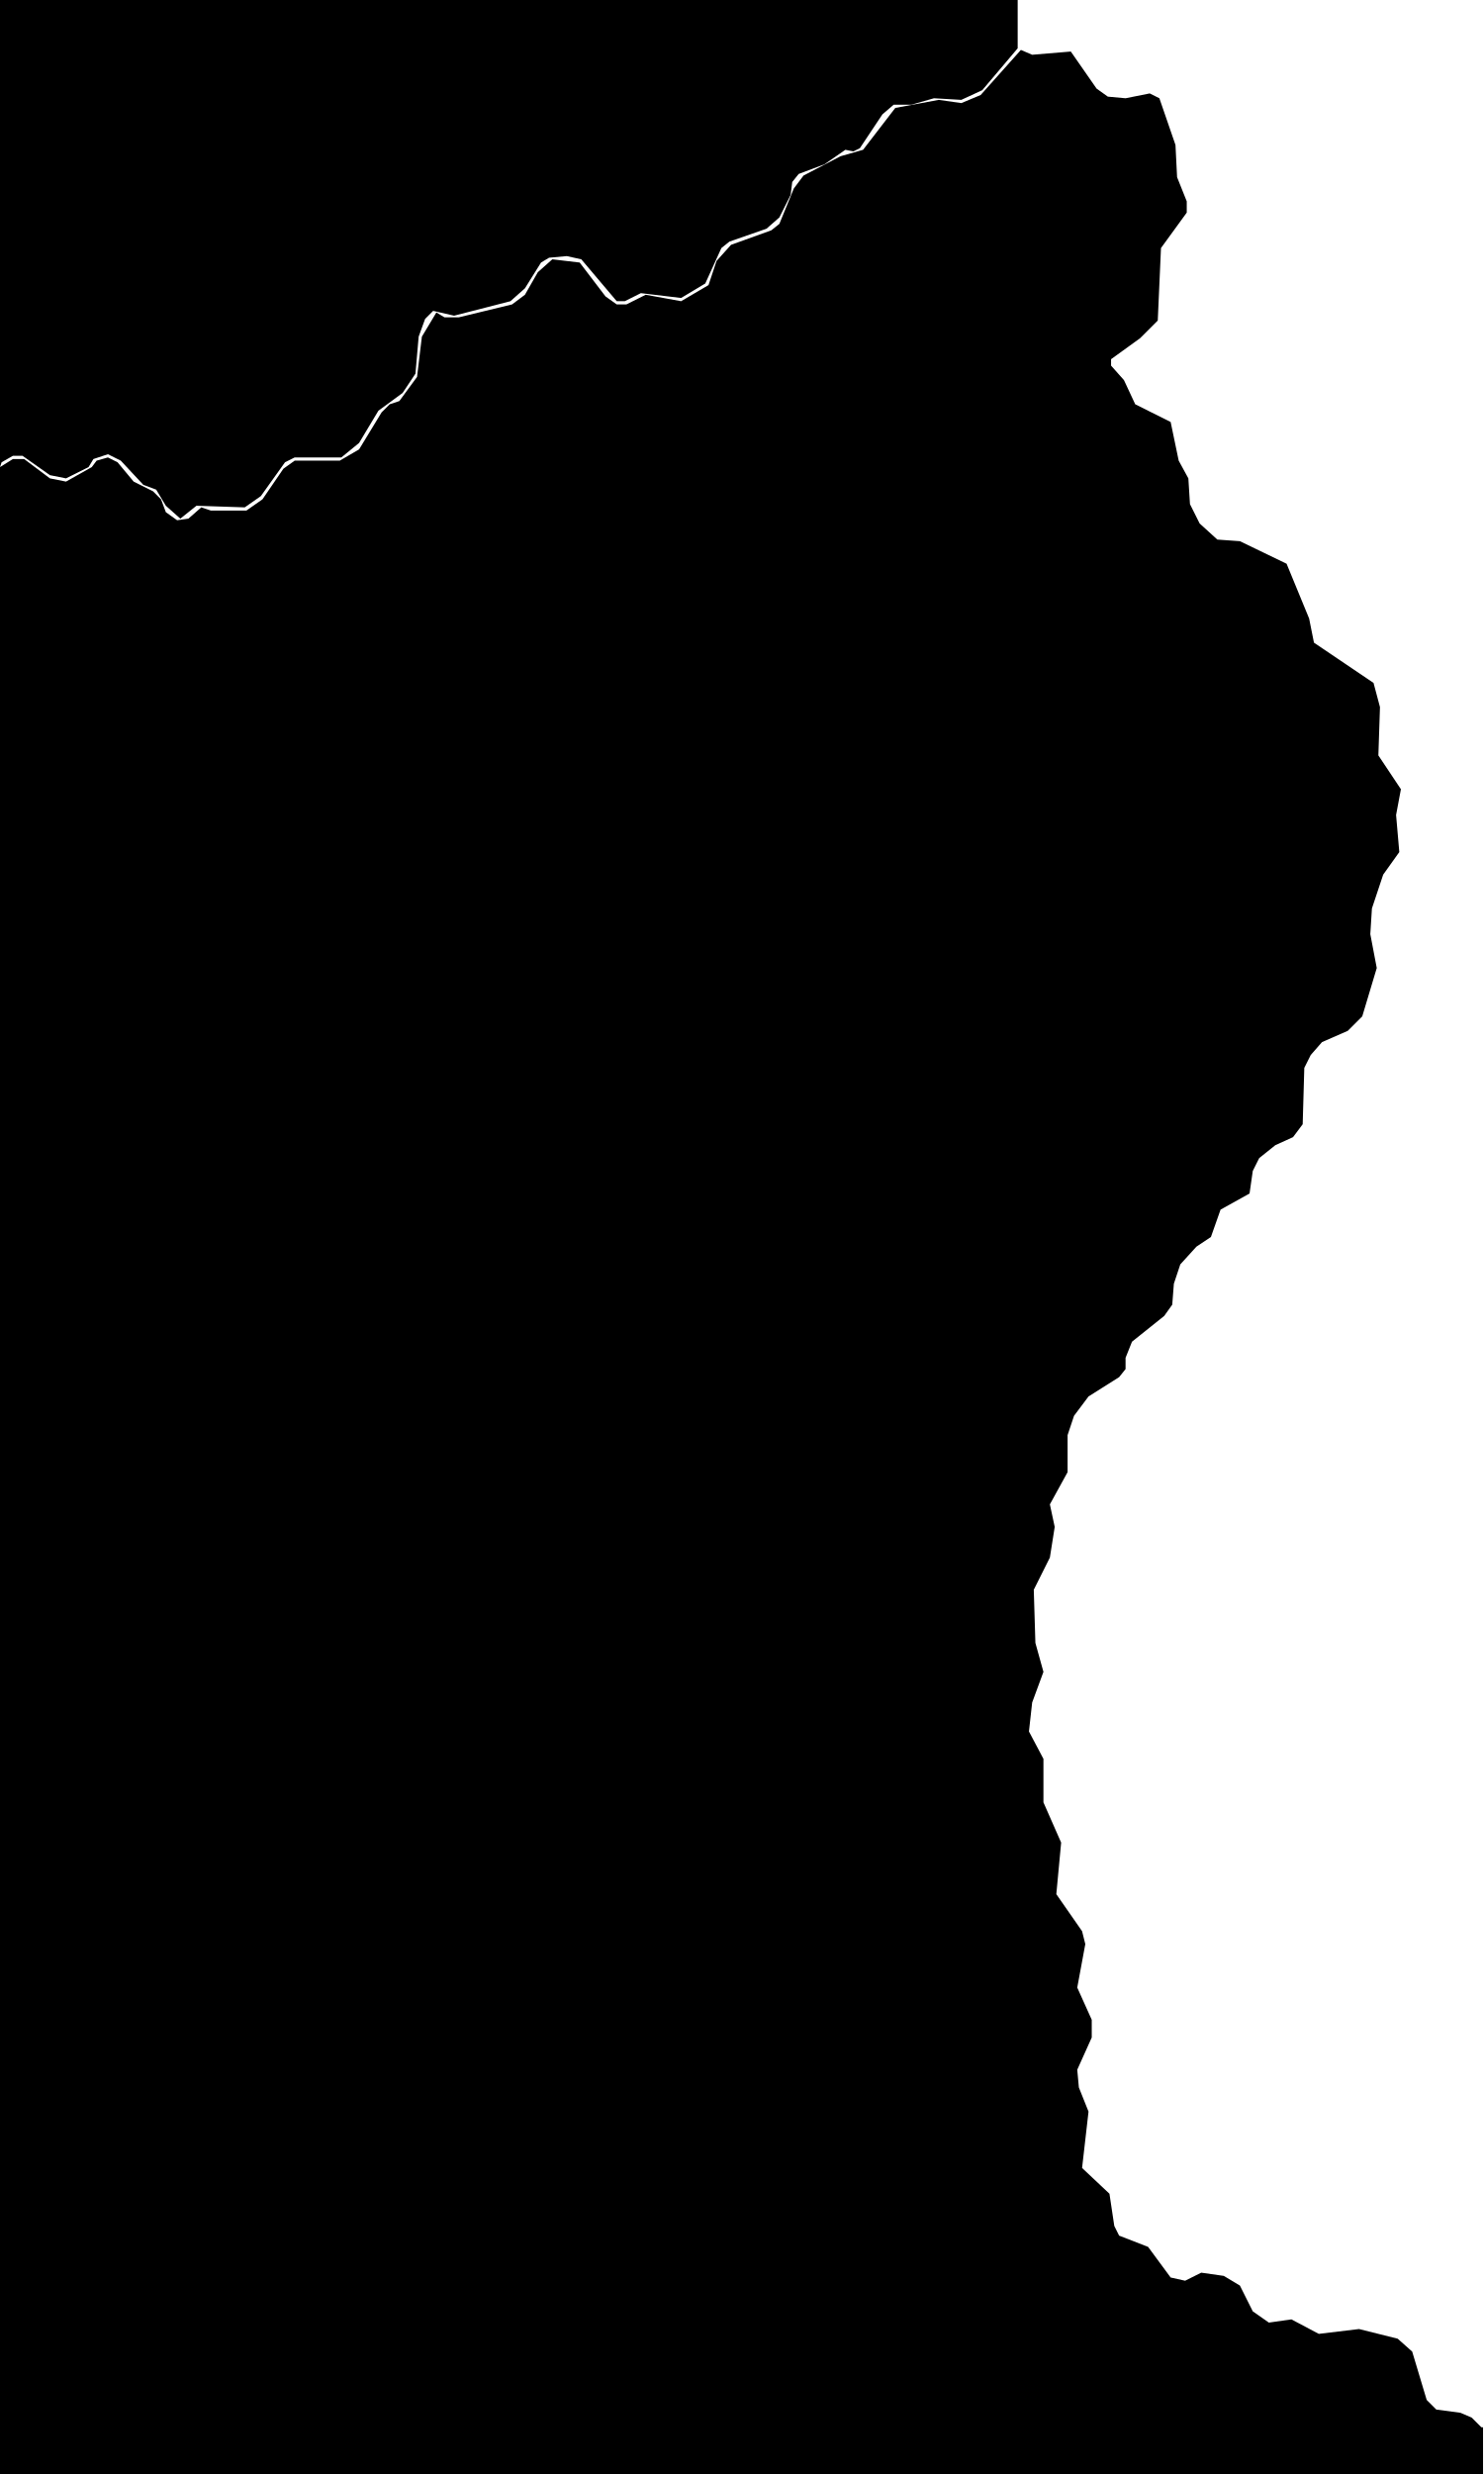
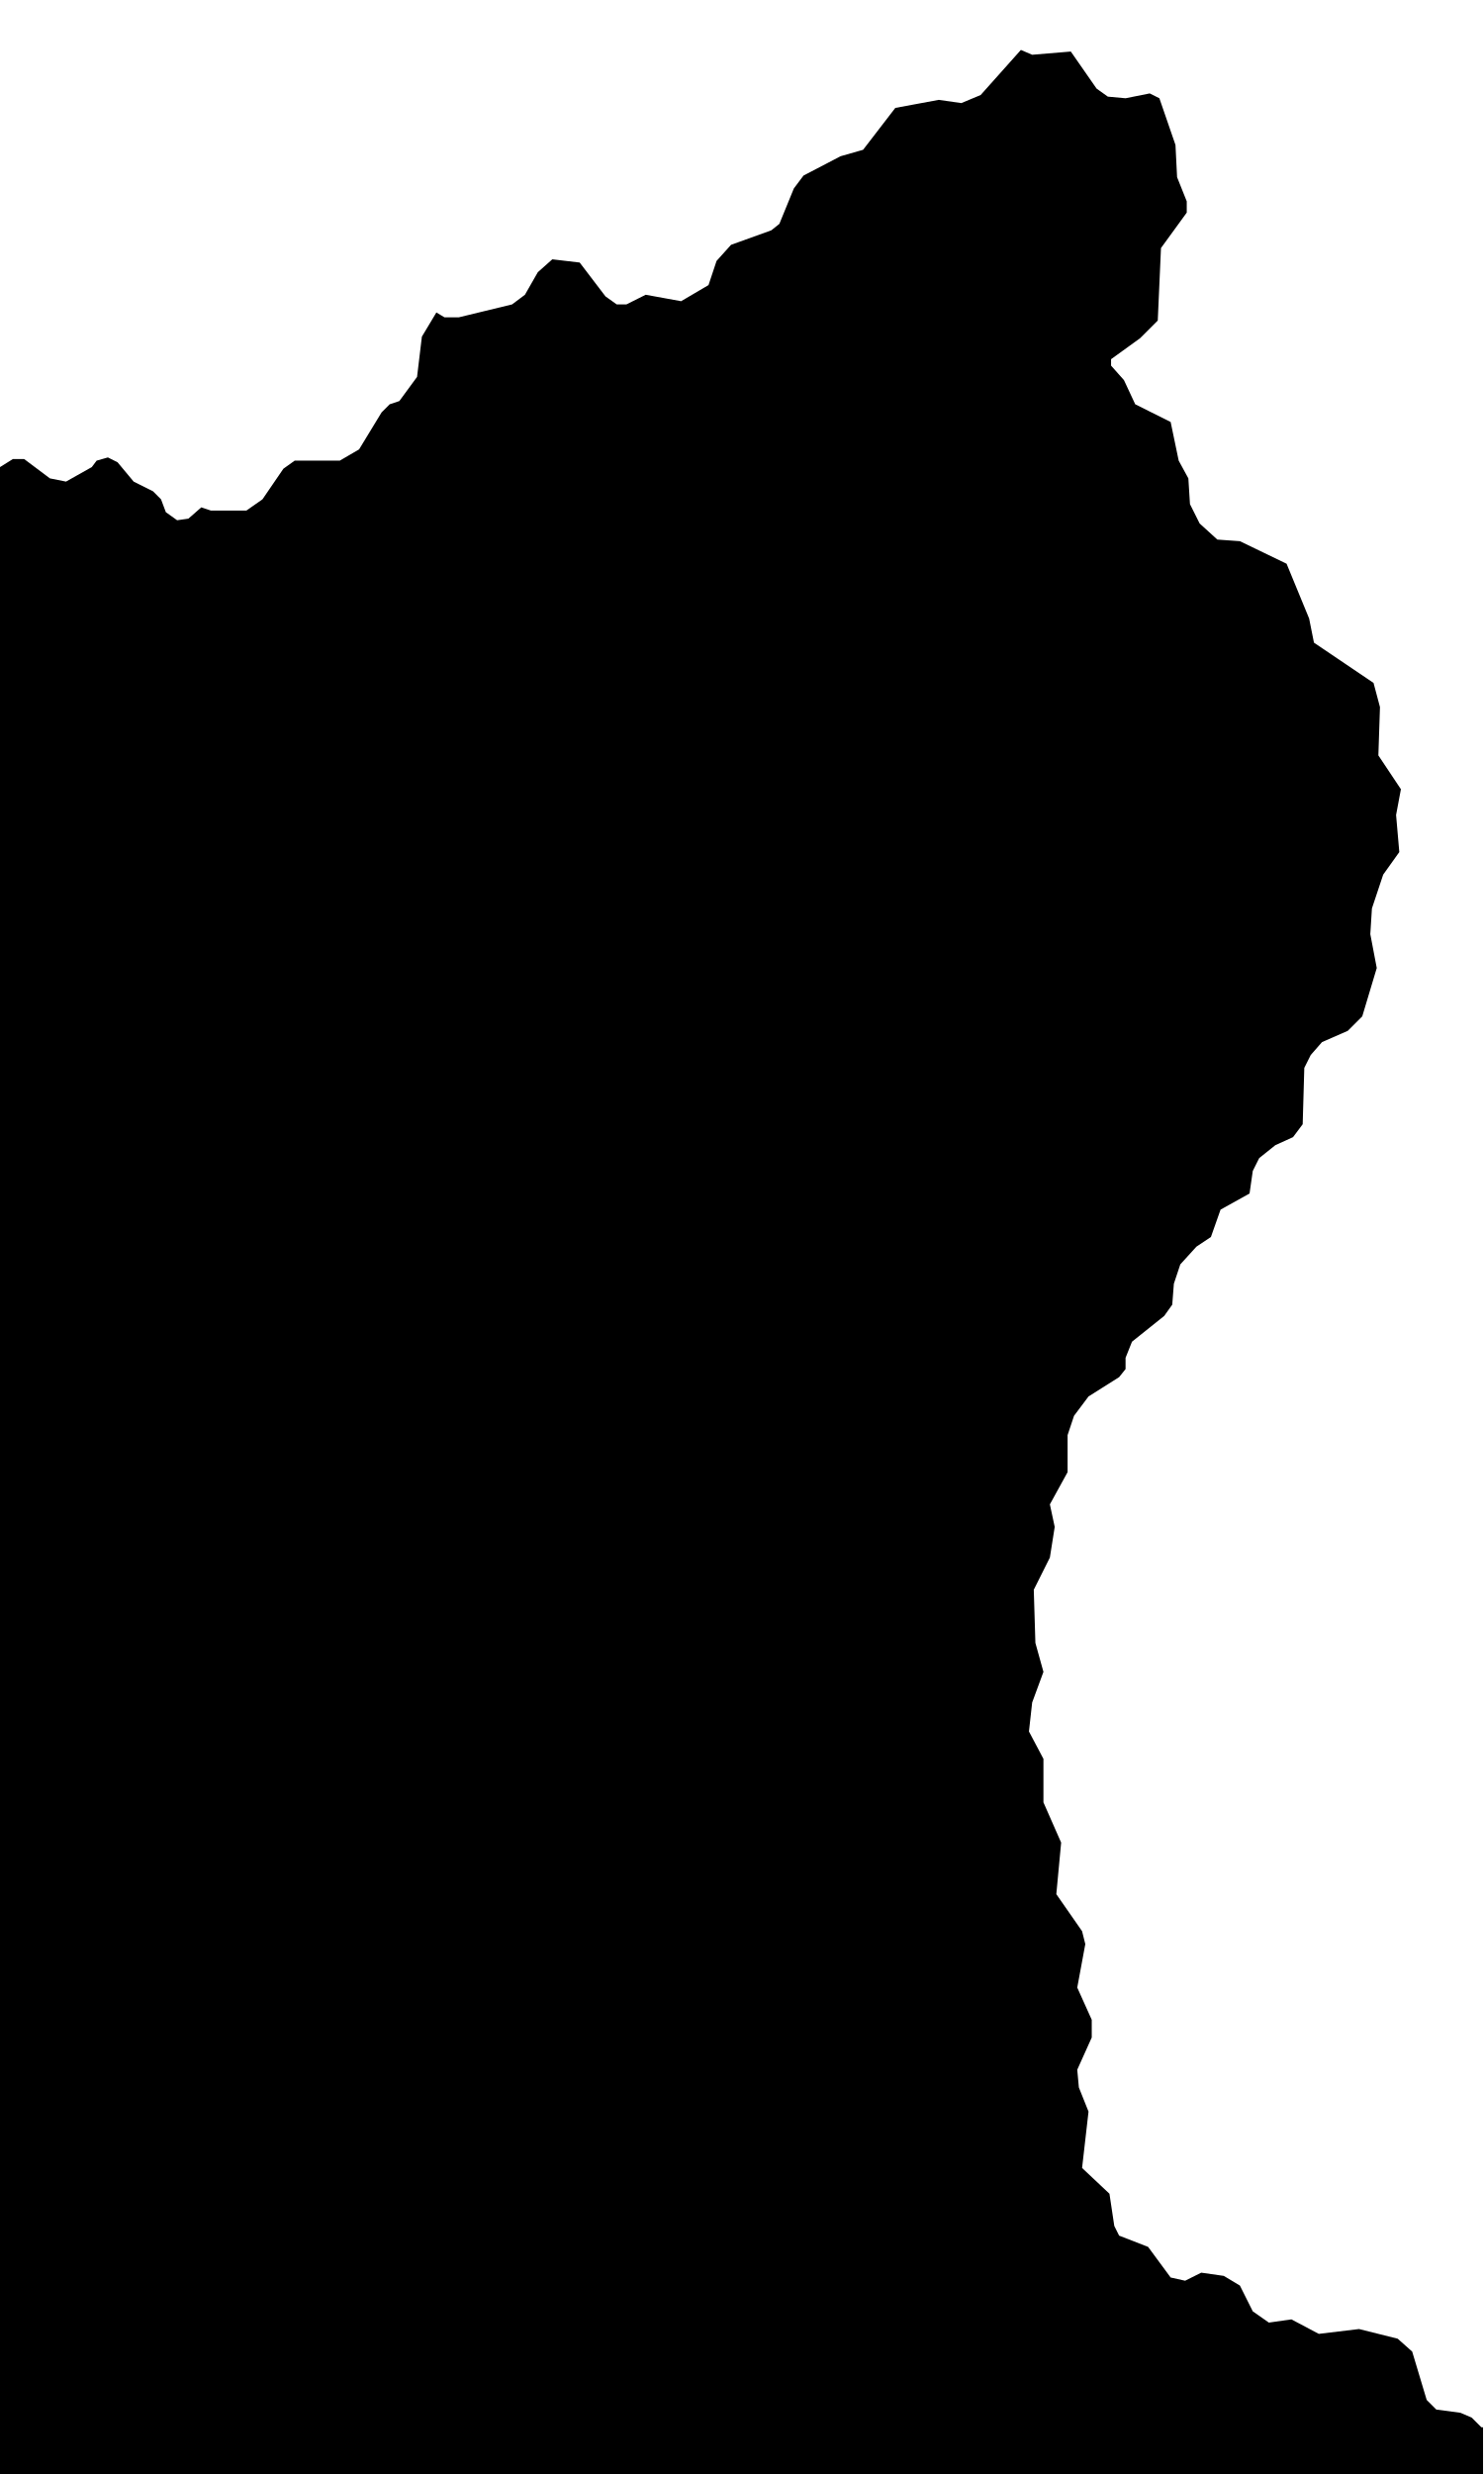
<svg xmlns="http://www.w3.org/2000/svg" viewBox="0 0 921 1536">
-   <path d="M 0,0 L 632,0 L 632,30 L 610,56 L 597,62 L 580,61 L 566,65 L 555,65 L 548,71 L 534,92 L 530,94 L 525,93 L 512,102 L 496,108 L 492,113 L 491,121 L 484,135 L 476,142 L 453,150 L 448,154 L 438,176 L 423,185 L 398,182 L 388,187 L 383,187 L 361,161 L 352,159 L 341,160 L 336,163 L 326,179 L 317,187 L 282,196 L 269,193 L 264,198 L 260,209 L 258,232 L 250,244 L 235,255 L 223,275 L 212,284 L 183,284 L 177,287 L 162,308 L 152,315 L 122,314 L 112,322 L 103,314 L 97,304 L 89,301 L 75,286 L 67,282 L 58,285 L 55,290 L 41,297 L 31,295 L 14,283 L 8,283 L 1,287 L 0,290 L 8,285 L 15,285 L 31,297 L 41,299 L 57,290 L 60,286 L 67,284 L 73,287 L 83,299 L 95,305 L 100,310 L 103,318 L 110,323 L 117,322 L 125,315 L 131,317 L 153,317 L 163,310 L 176,291 L 183,286 L 211,286 L 223,279 L 237,256 L 242,251 L 248,249 L 259,234 L 262,209 L 271,194 L 276,197 L 285,197 L 318,189 L 326,183 L 334,169 L 343,161 L 360,163 L 376,184 L 383,189 L 389,189 L 401,183 L 423,187 L 440,177 L 445,162 L 454,152 L 479,143 L 484,139 L 493,117 L 499,109 L 522,97 L 536,93 L 556,67 L 583,62 L 597,64 L 609,59 L 634,31 L 641,34 L 665,32 L 681,55 L 688,60 L 699,61 L 714,58 L 720,61 L 730,90 L 731,110 L 737,125 L 737,132 L 721,154 L 719,199 L 708,210 L 690,223 L 690,227 L 698,236 L 705,251 L 727,262 L 732,286 L 738,297 L 739,313 L 745,325 L 756,335 L 770,336 L 799,350 L 813,384 L 816,399 L 853,424 L 857,439 L 856,469 L 870,490 L 867,506 L 869,529 L 859,543 L 852,564 L 851,580 L 855,601 L 846,631 L 837,640 L 821,647 L 814,655 L 810,663 L 809,698 L 803,706 L 792,711 L 782,719 L 778,727 L 776,741 L 758,751 L 752,768 L 743,774 L 733,785 L 729,797 L 728,810 L 723,817 L 703,833 L 699,843 L 699,850 L 695,855 L 676,867 L 667,879 L 663,891 L 663,914 L 652,934 L 655,948 L 652,967 L 642,987 L 643,1020 L 648,1038 L 641,1057 L 639,1075 L 648,1092 L 648,1119 L 659,1144 L 656,1176 L 672,1199 L 674,1207 L 669,1234 L 678,1254 L 678,1265 L 669,1285 L 670,1296 L 676,1311 L 672,1346 L 689,1362 L 692,1382 L 695,1388 L 713,1395 L 727,1414 L 736,1416 L 746,1411 L 760,1413 L 770,1419 L 778,1435 L 788,1442 L 802,1440 L 819,1449 L 844,1446 L 868,1452 L 877,1460 L 886,1490 L 892,1496 L 907,1498 L 914,1501 L 920,1507 L 921,1507 L 921,1536 L 0,1536 Z" fill="black" />
+   <path d="M 632,30 L 610,56 L 597,62 L 580,61 L 566,65 L 555,65 L 548,71 L 534,92 L 530,94 L 525,93 L 512,102 L 496,108 L 492,113 L 491,121 L 484,135 L 476,142 L 453,150 L 448,154 L 438,176 L 423,185 L 398,182 L 388,187 L 383,187 L 361,161 L 352,159 L 341,160 L 336,163 L 326,179 L 317,187 L 282,196 L 269,193 L 264,198 L 260,209 L 258,232 L 250,244 L 235,255 L 223,275 L 212,284 L 183,284 L 177,287 L 162,308 L 152,315 L 122,314 L 112,322 L 103,314 L 97,304 L 89,301 L 75,286 L 67,282 L 58,285 L 55,290 L 41,297 L 31,295 L 14,283 L 8,283 L 1,287 L 0,290 L 8,285 L 15,285 L 31,297 L 41,299 L 57,290 L 60,286 L 67,284 L 73,287 L 83,299 L 95,305 L 100,310 L 103,318 L 110,323 L 117,322 L 125,315 L 131,317 L 153,317 L 163,310 L 176,291 L 183,286 L 211,286 L 223,279 L 237,256 L 242,251 L 248,249 L 259,234 L 262,209 L 271,194 L 276,197 L 285,197 L 318,189 L 326,183 L 334,169 L 343,161 L 360,163 L 376,184 L 383,189 L 389,189 L 401,183 L 423,187 L 440,177 L 445,162 L 454,152 L 479,143 L 484,139 L 493,117 L 499,109 L 522,97 L 536,93 L 556,67 L 583,62 L 597,64 L 609,59 L 634,31 L 641,34 L 665,32 L 681,55 L 688,60 L 699,61 L 714,58 L 720,61 L 730,90 L 731,110 L 737,125 L 737,132 L 721,154 L 719,199 L 708,210 L 690,223 L 690,227 L 698,236 L 705,251 L 727,262 L 732,286 L 738,297 L 739,313 L 745,325 L 756,335 L 770,336 L 799,350 L 813,384 L 816,399 L 853,424 L 857,439 L 856,469 L 870,490 L 867,506 L 869,529 L 859,543 L 852,564 L 851,580 L 855,601 L 846,631 L 837,640 L 821,647 L 814,655 L 810,663 L 809,698 L 803,706 L 792,711 L 782,719 L 778,727 L 776,741 L 758,751 L 752,768 L 743,774 L 733,785 L 729,797 L 728,810 L 723,817 L 703,833 L 699,843 L 699,850 L 695,855 L 676,867 L 667,879 L 663,891 L 663,914 L 652,934 L 655,948 L 652,967 L 642,987 L 643,1020 L 648,1038 L 641,1057 L 639,1075 L 648,1092 L 648,1119 L 659,1144 L 656,1176 L 672,1199 L 674,1207 L 669,1234 L 678,1254 L 678,1265 L 669,1285 L 670,1296 L 676,1311 L 672,1346 L 689,1362 L 692,1382 L 695,1388 L 713,1395 L 727,1414 L 736,1416 L 746,1411 L 760,1413 L 770,1419 L 778,1435 L 788,1442 L 802,1440 L 819,1449 L 844,1446 L 868,1452 L 877,1460 L 886,1490 L 892,1496 L 907,1498 L 914,1501 L 920,1507 L 921,1507 L 921,1536 L 0,1536 L 0,290 L 0,290 L 1,287 L 8,283 L 14,283 L 31,295 L 41,297 L 55,290 L 58,285 L 67,282 L 75,286 L 89,301 L 97,304 L 103,314 L 112,322 L 122,314 L 152,315 L 162,308 L 177,287 L 183,284 L 212,284 L 223,275 L 235,255 L 250,244 L 258,232 L 260,209 L 264,198 L 269,193 L 282,196 L 317,187 L 326,179 L 336,163 L 341,160 L 352,159 L 361,161 L 383,187 L 388,187 L 398,182 L 423,185 L 438,176 L 448,154 L 453,150 L 476,142 L 484,135 L 491,121 L 492,113 L 496,108 L 512,102 L 525,93 L 530,94 L 534,92 L 548,71 L 555,65 L 566,65 L 580,61 L 597,62 L 610,56 L 632,30 Z" fill="black" />
</svg>
